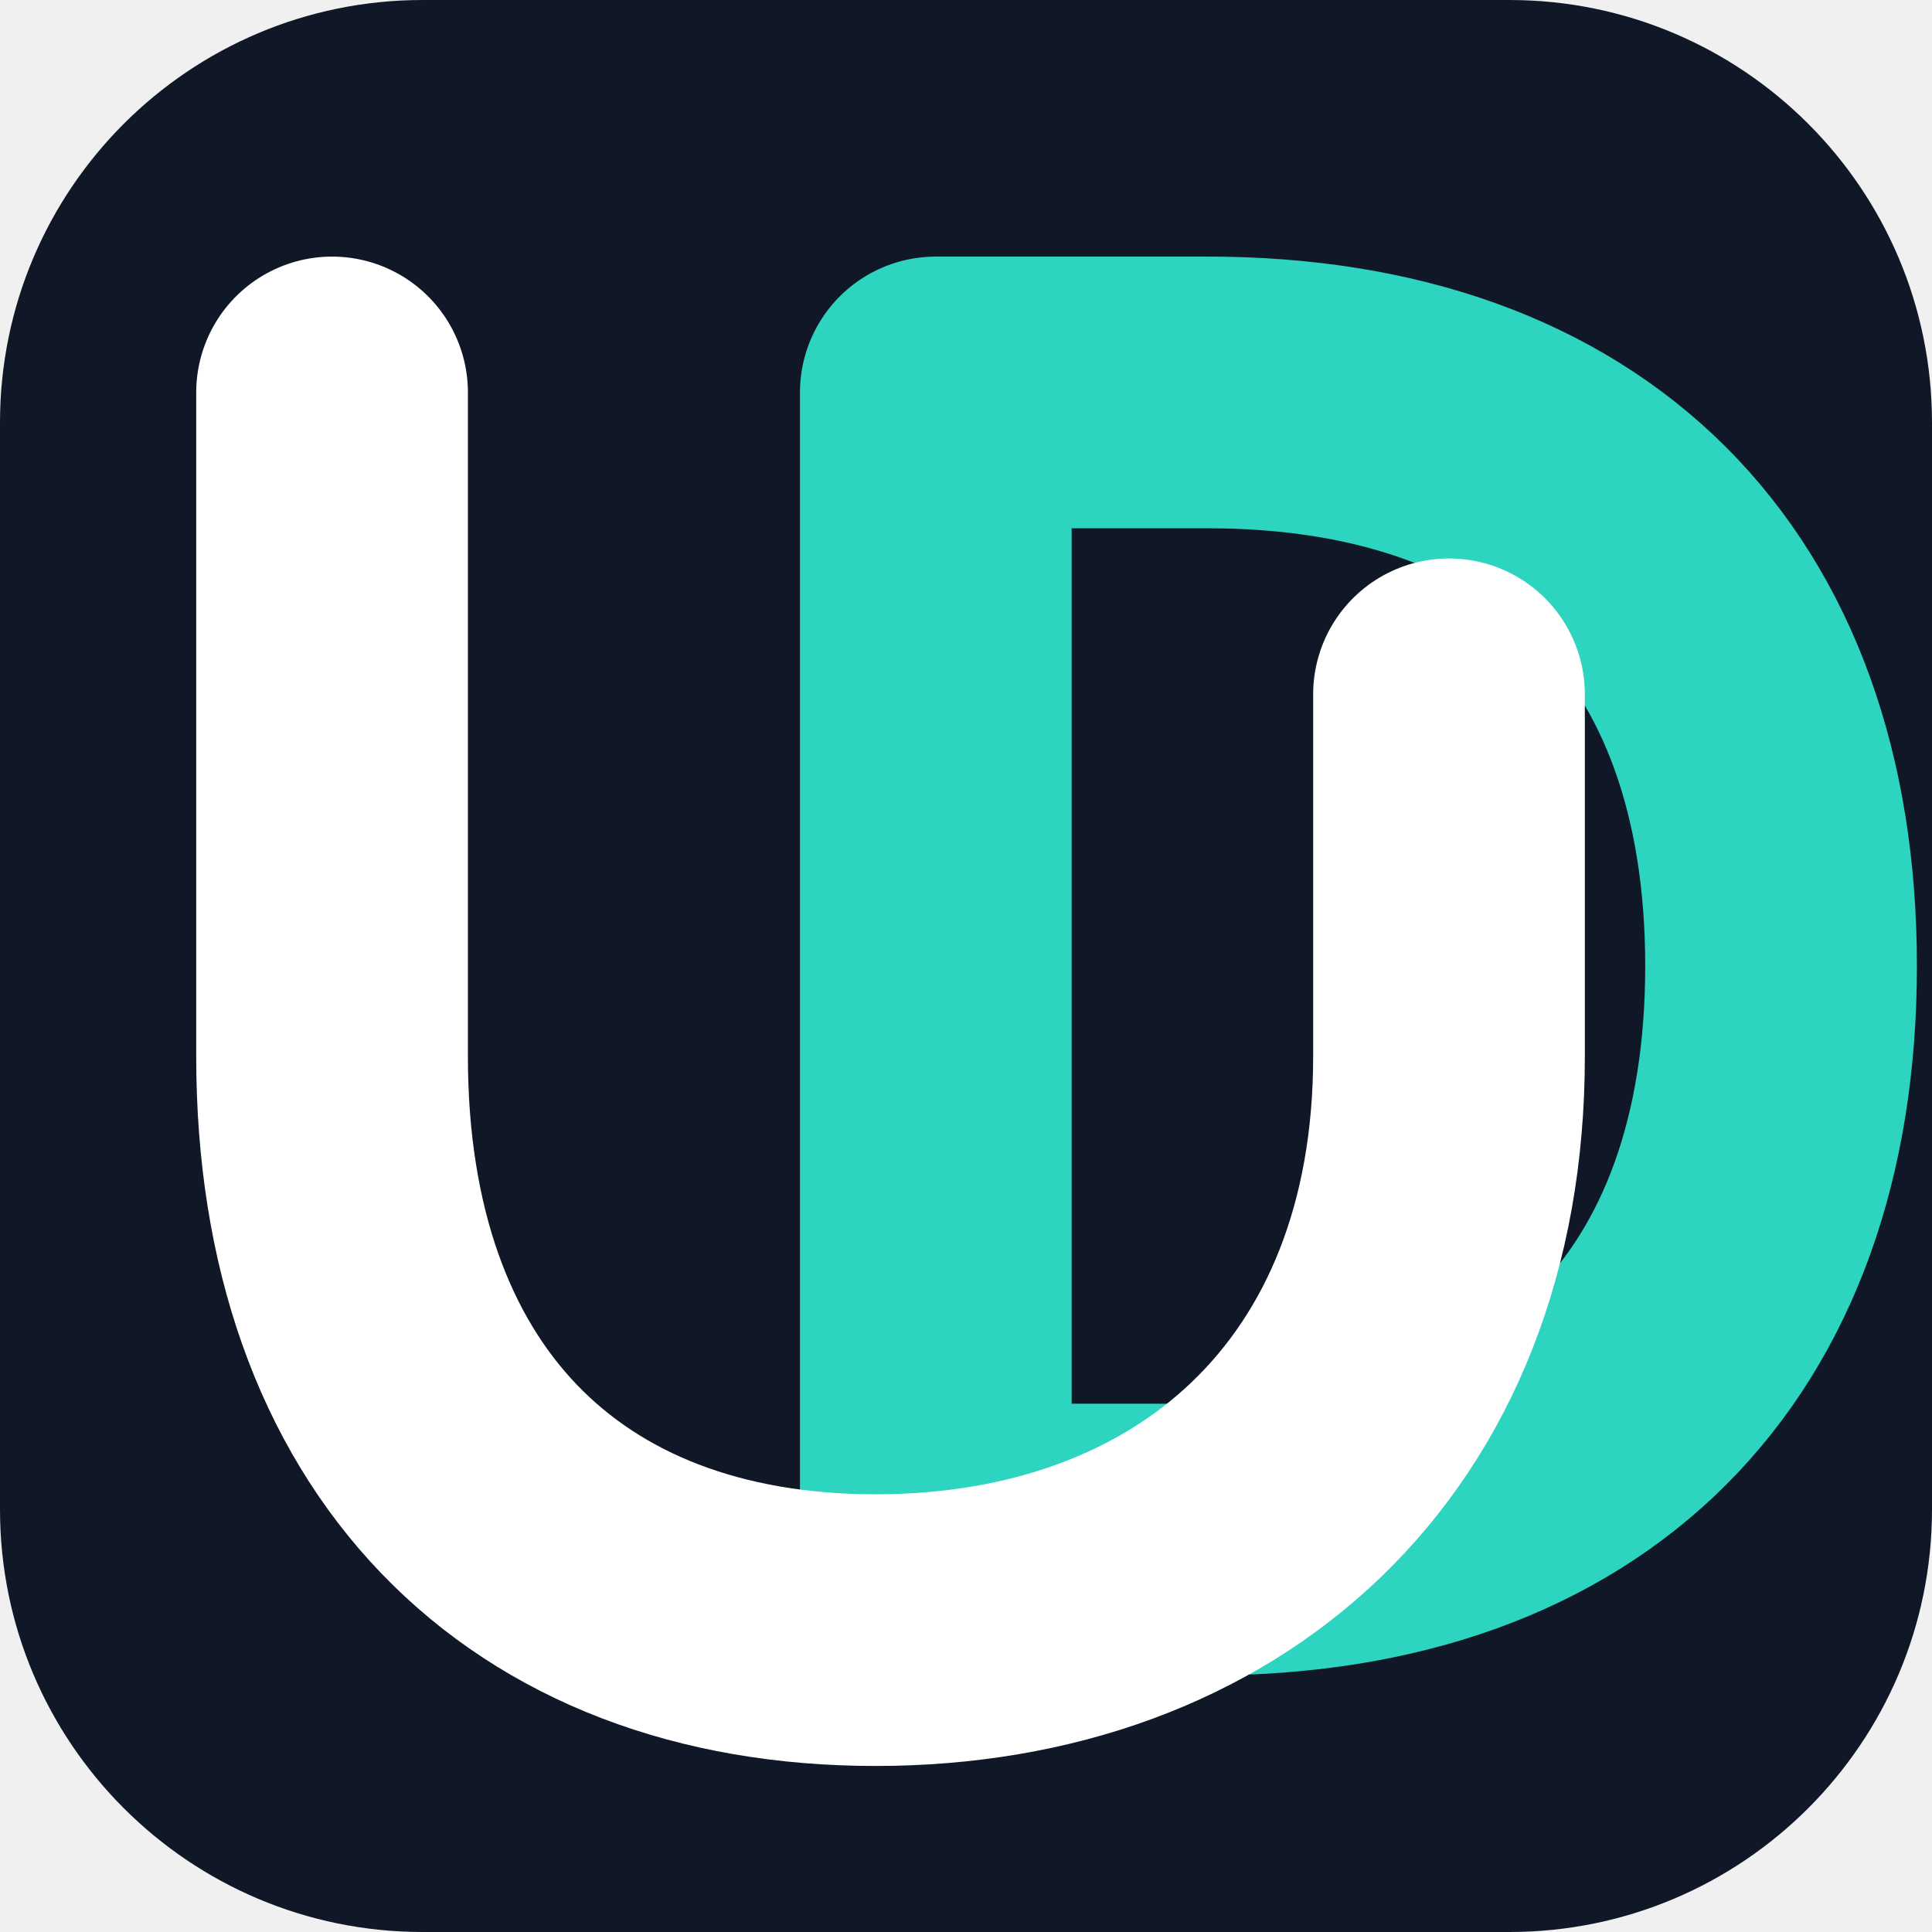
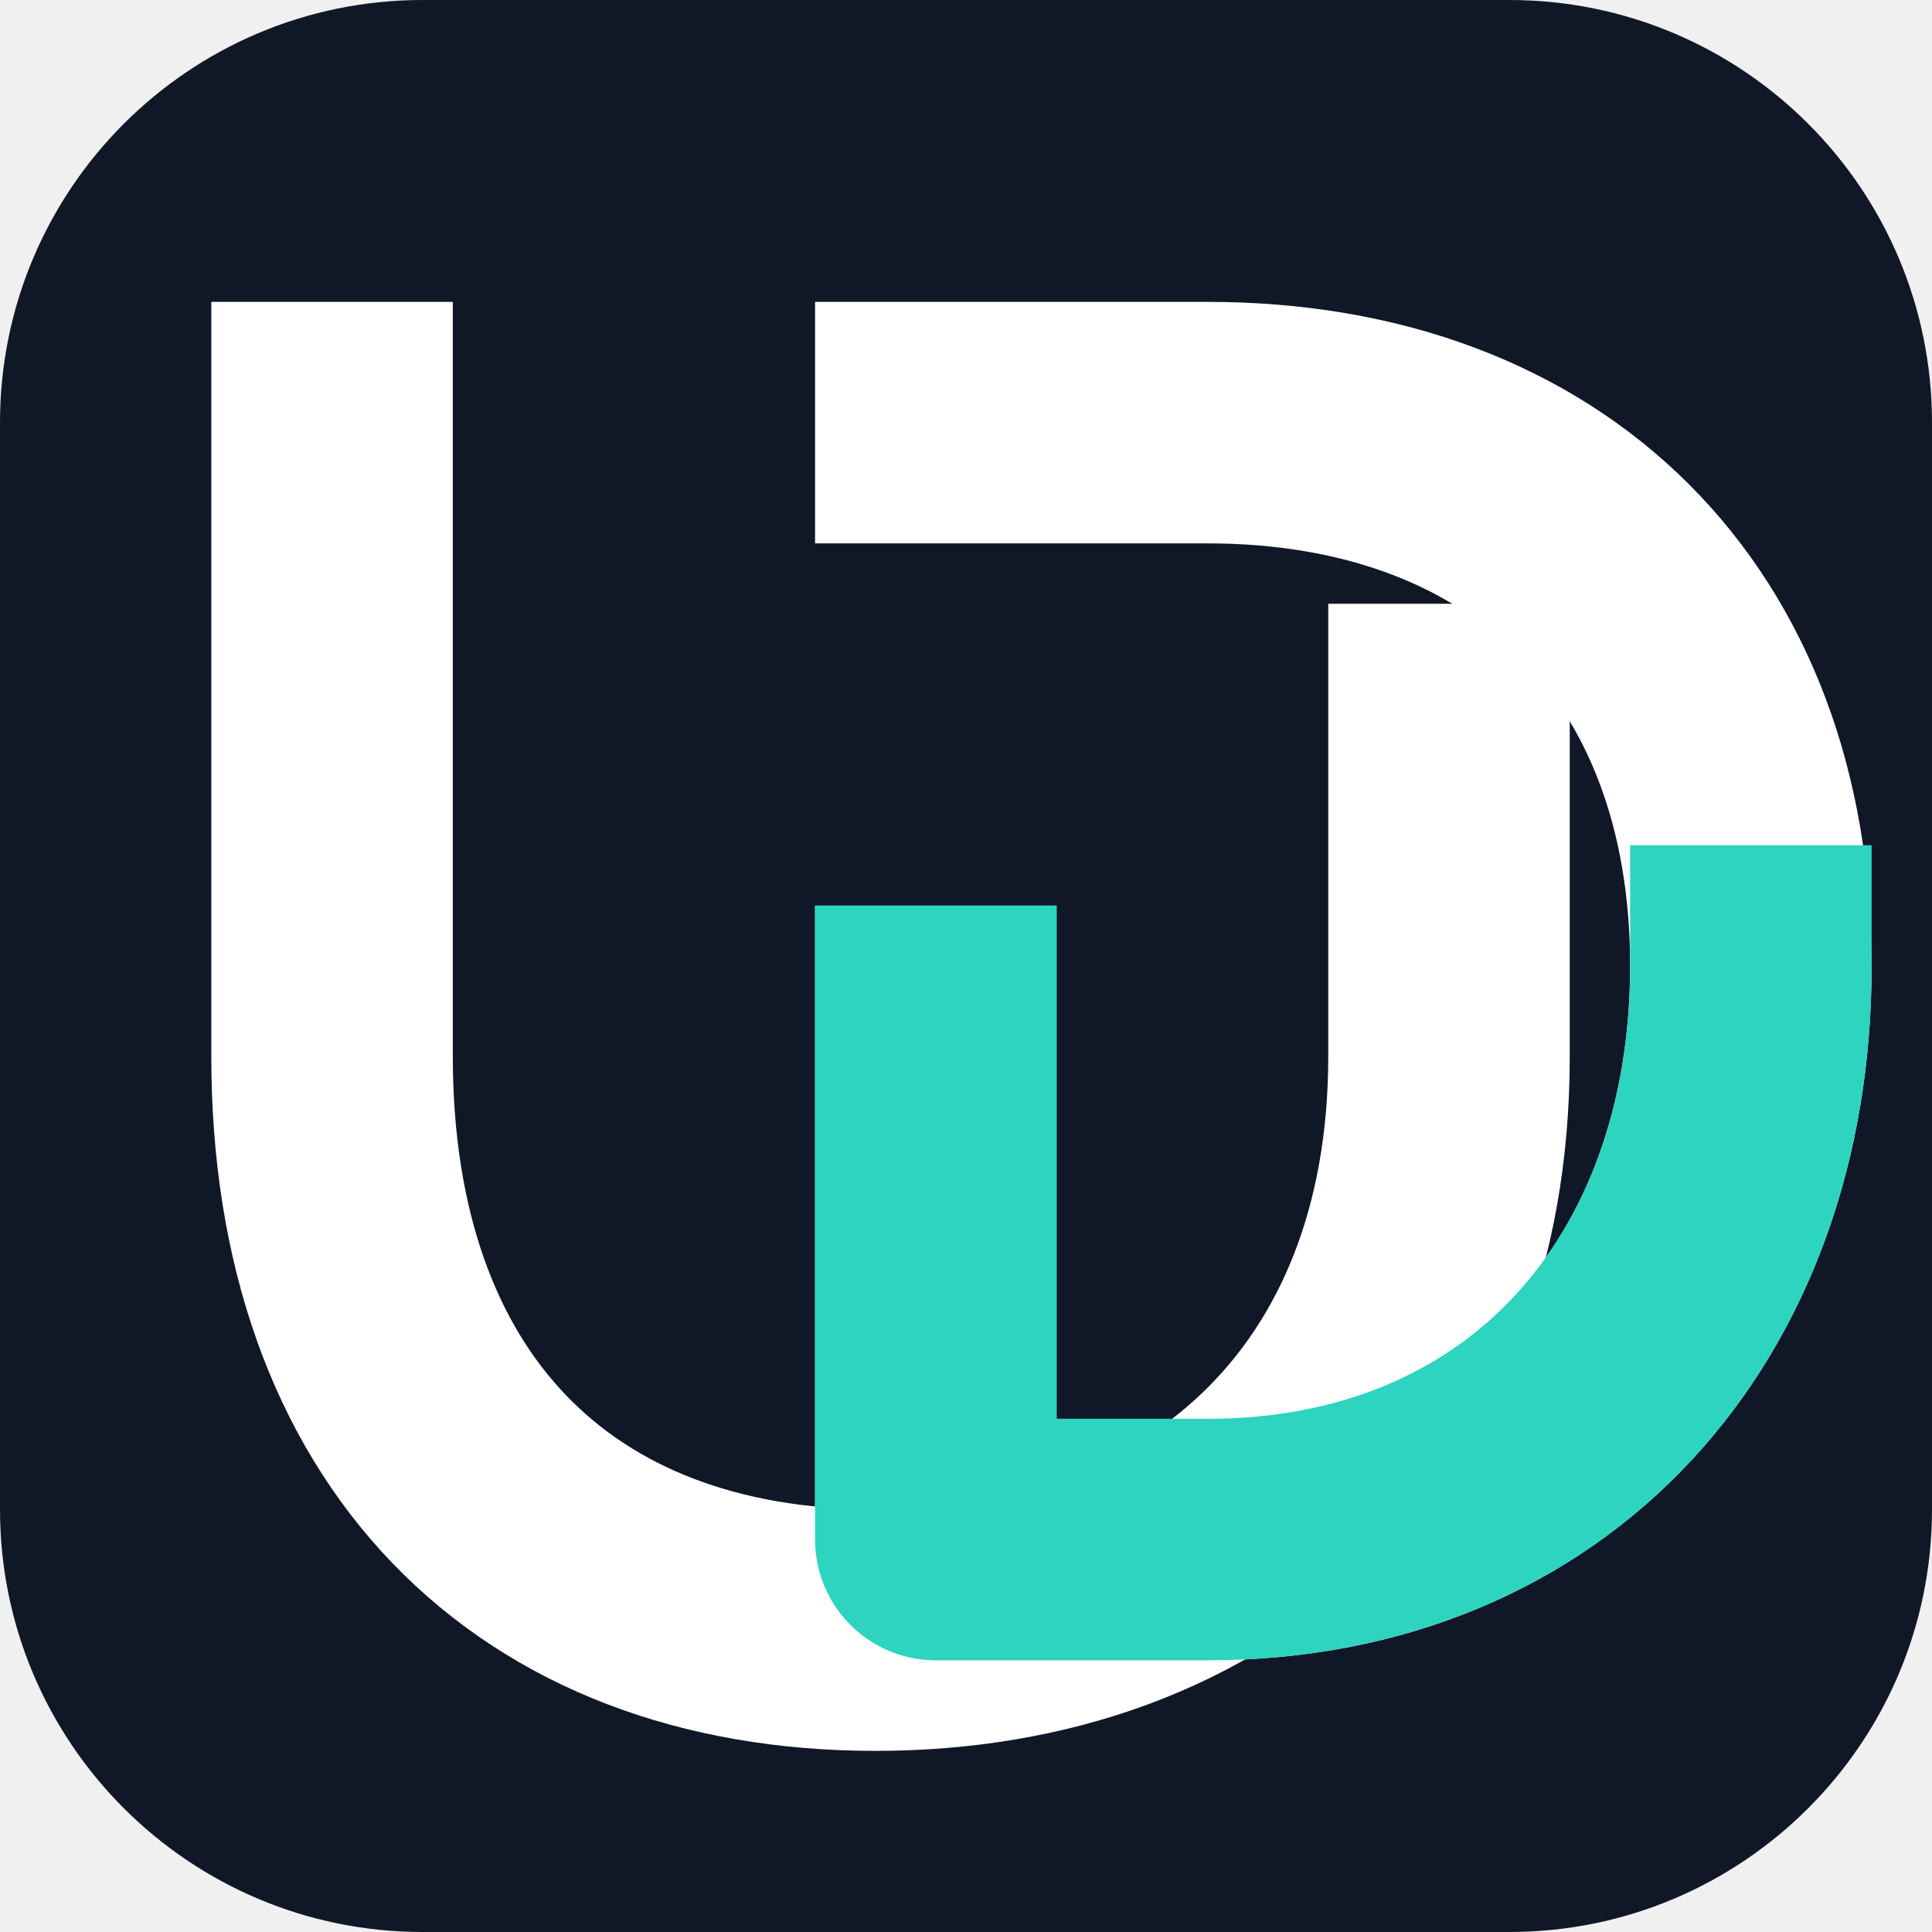
<svg xmlns="http://www.w3.org/2000/svg" viewBox="0 0 64 64" role="img" aria-label="UD Marketing Tools">
  <rect width="64" height="64" rx="14" fill="#101828" />
-   <path d="M31 13v38M31 13h9c12 0 19 7 19 19s-7 19-19 19h-9" fill="none" stroke="#2dd4bf" stroke-width="9" stroke-linecap="round" stroke-linejoin="round" />
-   <path d="M11 13v22c0 12 7 19 18 19s19-7 19-19V23" fill="none" stroke="#ffffff" stroke-width="9" stroke-linecap="round" stroke-linejoin="round" />
+   <path d="M11 14v21c0 12 7 19 18 19s19-7 19-19V24" fill="none" stroke="#fff" stroke-width="8" stroke-linecap="square" stroke-linejoin="round" />
+   <path d="M31 14h9c11 0 18 7 18 18s-7 19-18 19h-9V34" fill="none" stroke="#fff" stroke-width="8" stroke-linecap="square" stroke-linejoin="round" />
+   <path d="M31 34v17h9c11 0 18-8 18-19" fill="none" stroke="#2dd4bf" stroke-width="8" stroke-linecap="square" stroke-linejoin="round" />
</svg>
